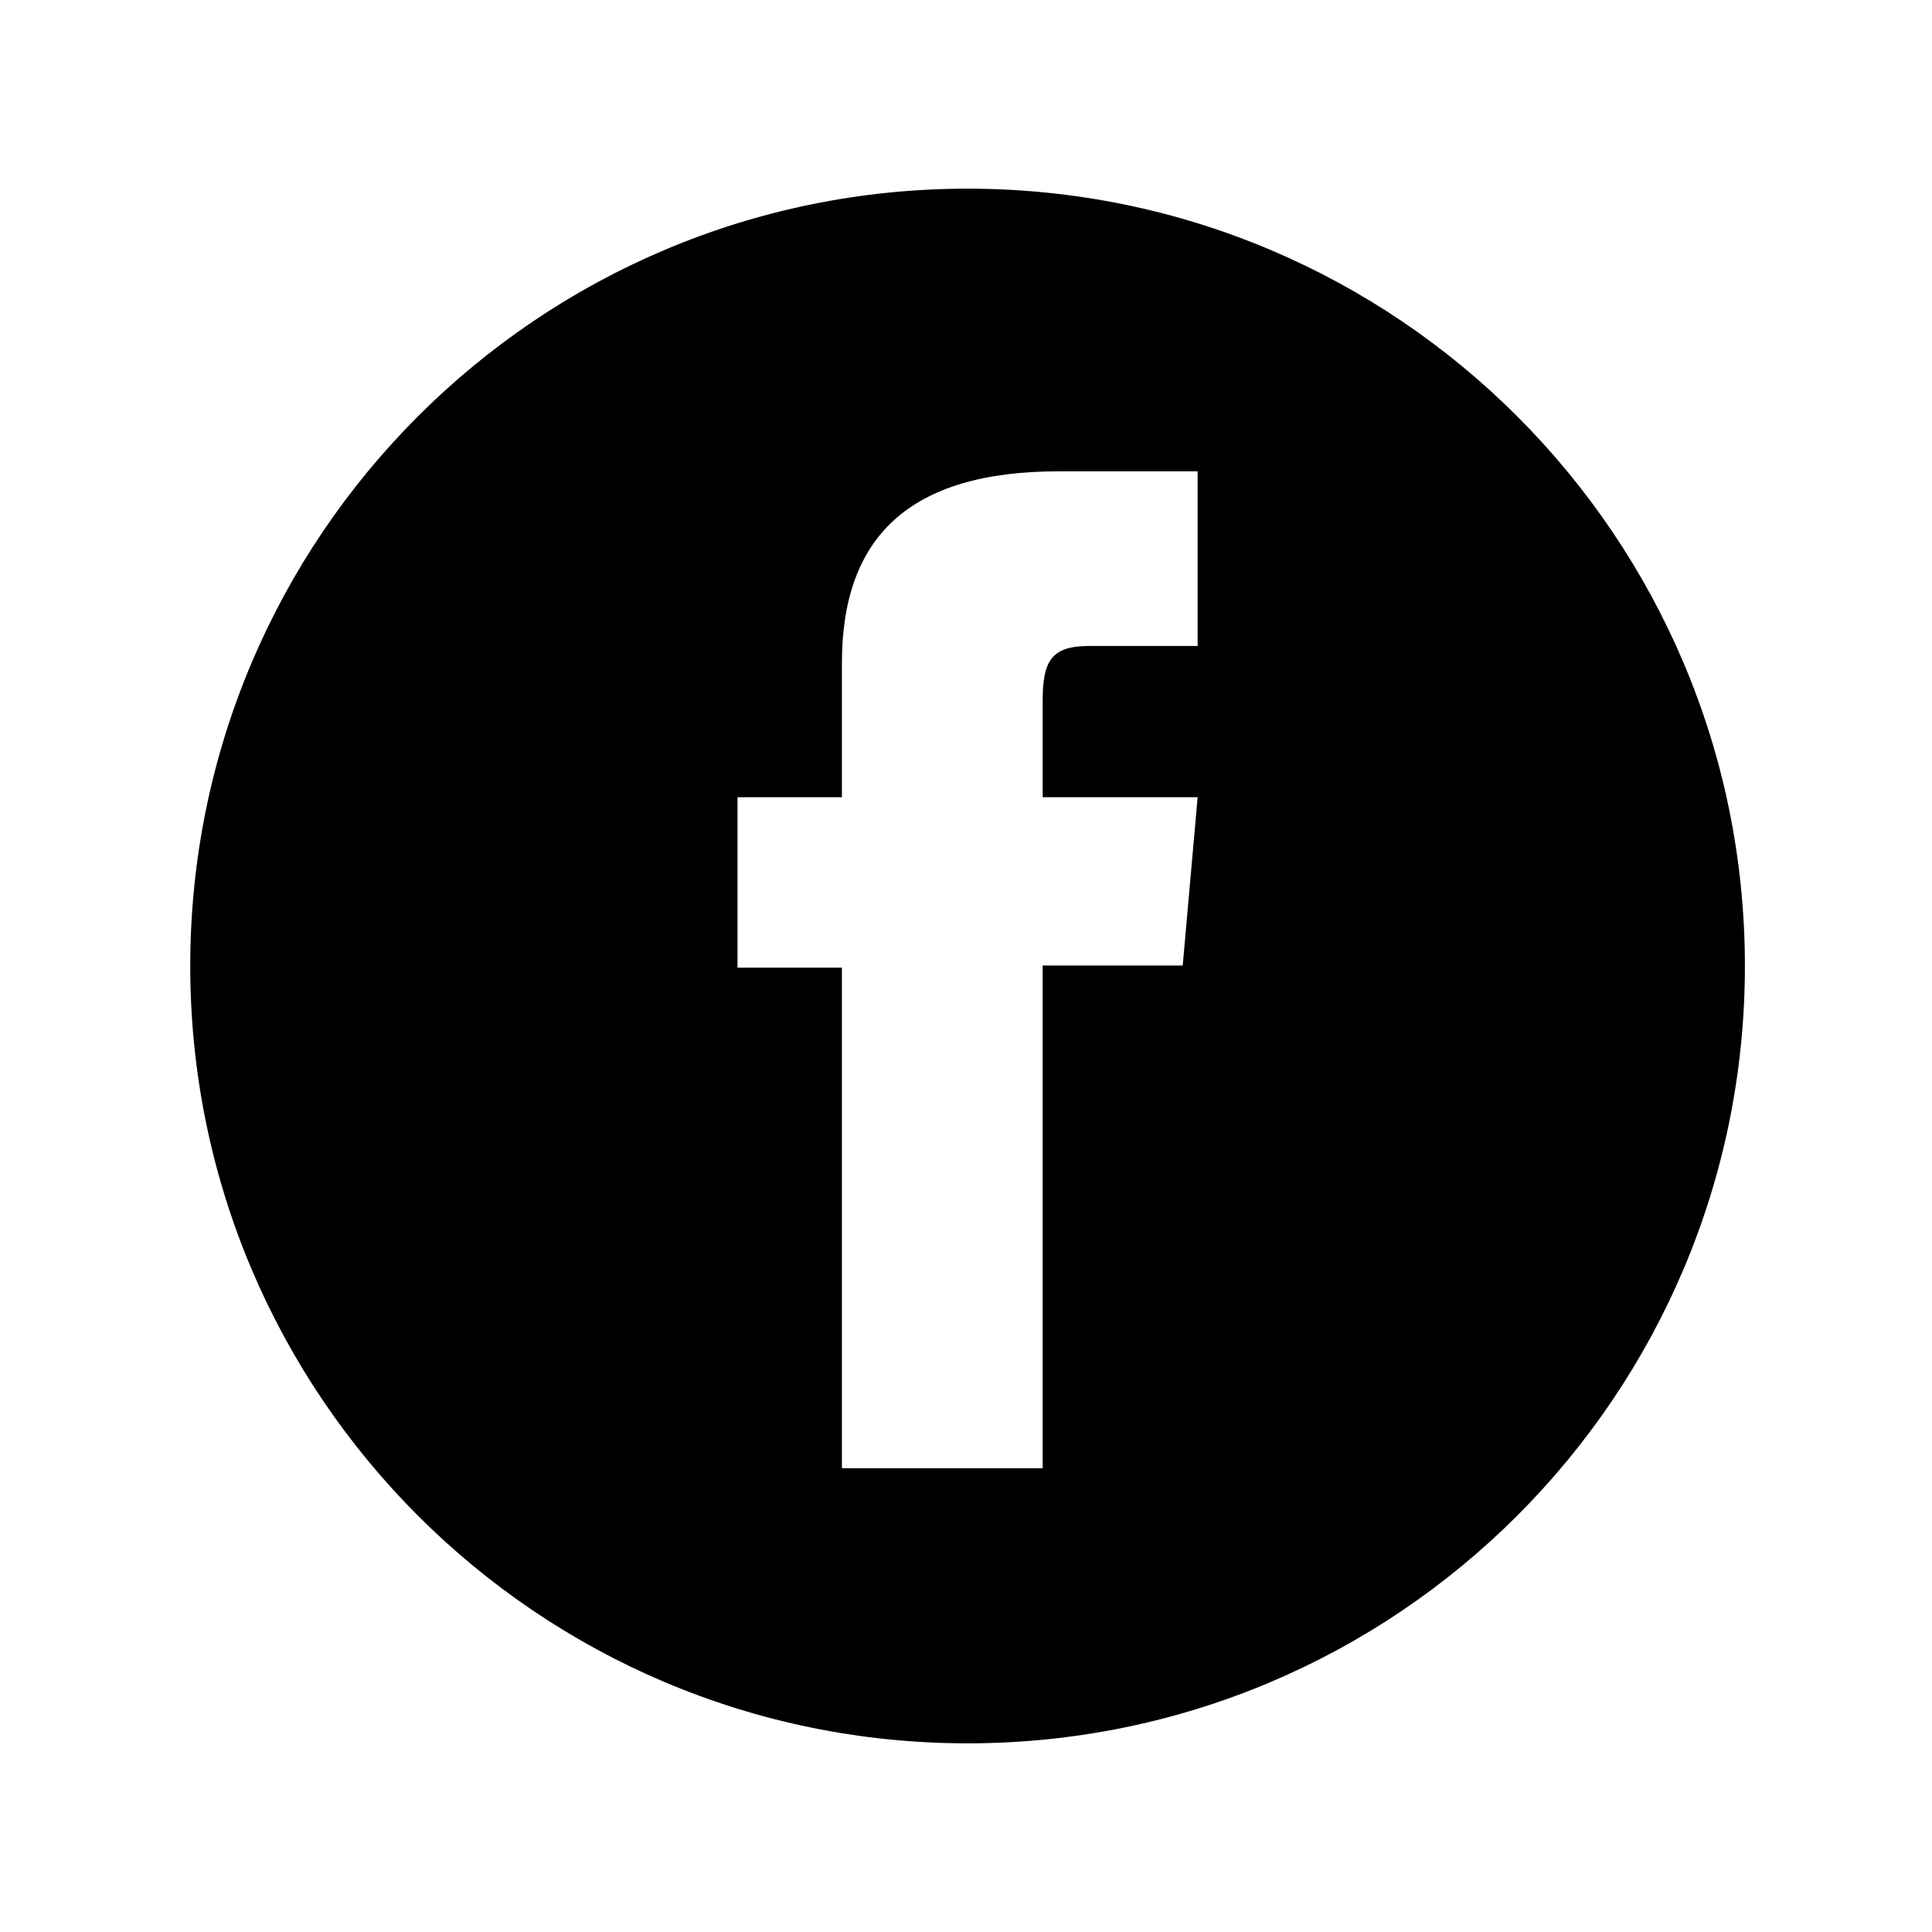
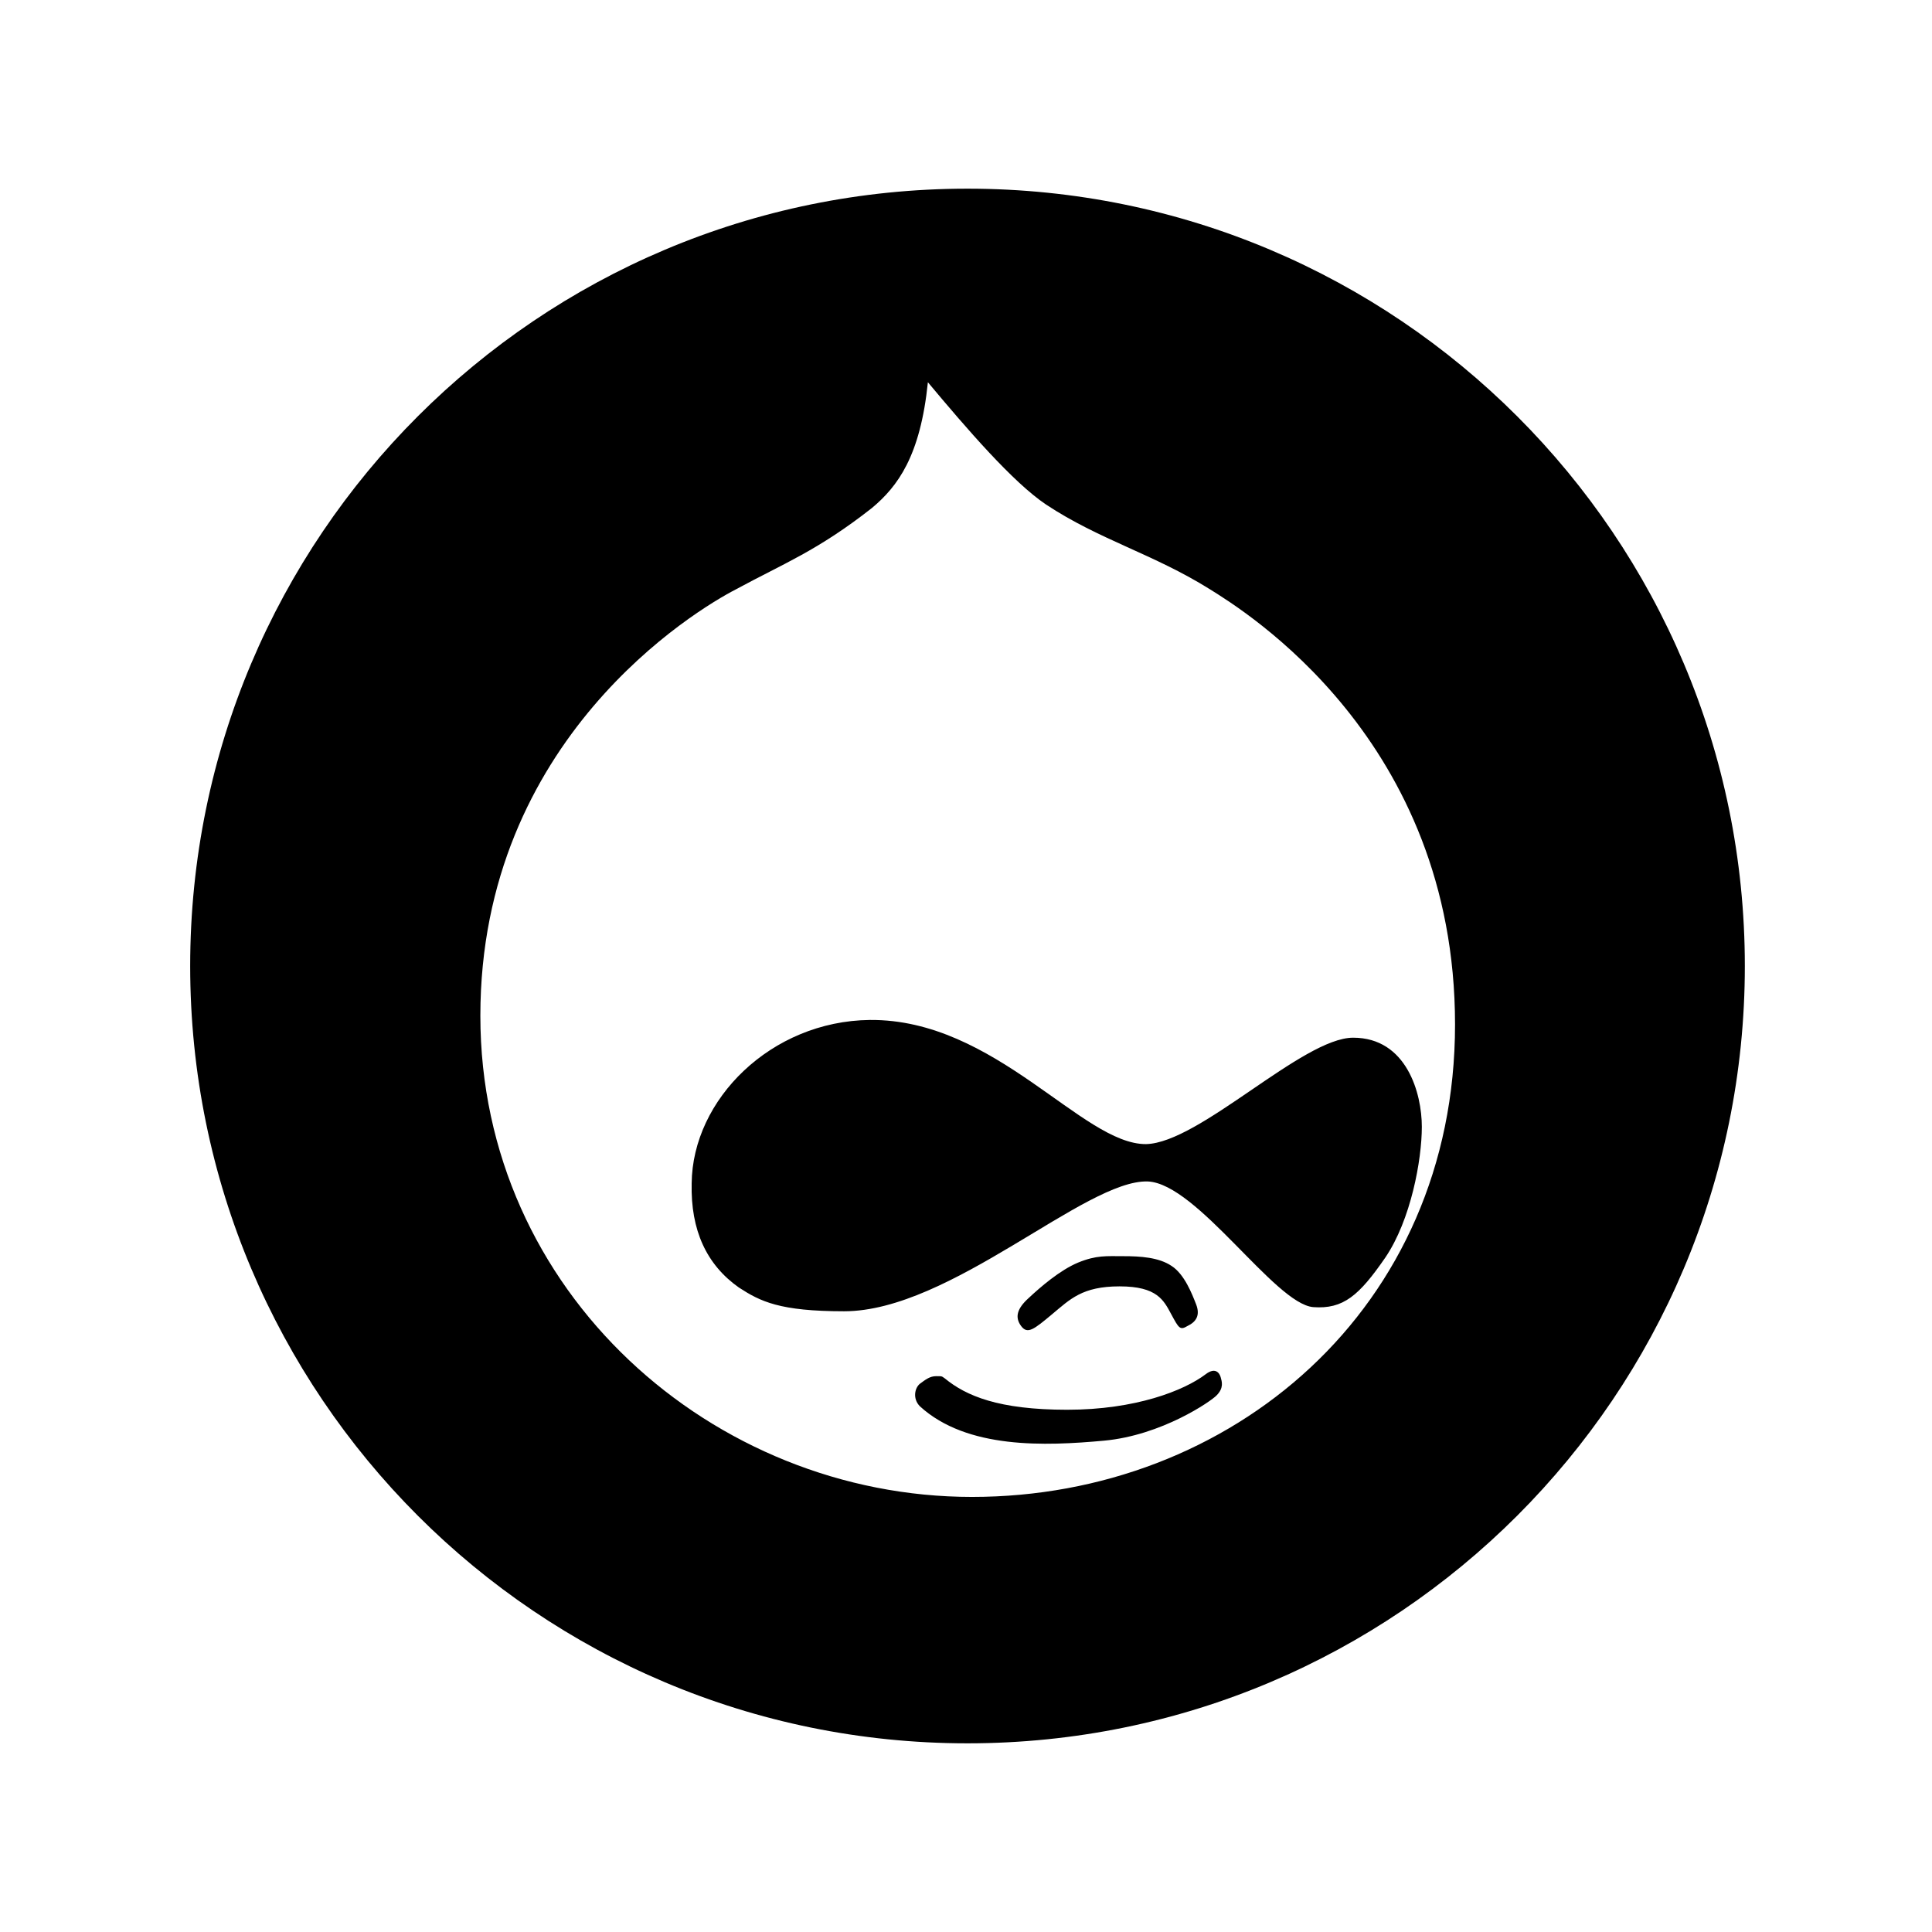
- <svg xmlns="http://www.w3.org/2000/svg" version="1.1" x="0px" y="0px" width="512px" height="512px" viewBox="0 0 512 512" enable-background="new 0 0 512 512" xml:space="preserve">
-   <path id="facebook-circle-icon" d="M256.417,50c-113.771,0-206,92.229-206,206s92.229,206,206,206s206-92.229,206-206   S370.188,50,256.417,50z M317.385,171.192c0,0-20.604,0-28.789,0c-10.162,0-12.28,4.163-12.28,14.678c0,8.75,0,25.404,0,25.404   h41.069l-3.951,44.596h-37.118v133.227h-53.2V256.435h-27.666v-45.16h27.666c0,0,0-6.493,0-35.565   c0-33.379,17.849-50.807,57.437-50.807c6.484,0,36.833,0,36.833,0V171.192z" />
+ <svg xmlns="http://www.w3.org/2000/svg" version="1.1" id="Layer_1" x="0px" y="0px" viewBox="0 0 512 512" enable-background="new 0 0 512 512" xml:space="preserve">
+   <g>
+     <g>
+       <path d="M278.8,348.3c4.8-4,8-7.4,17.9-7.4c10,0,11.7,3.7,13.7,7.4c2,3.7,2.3,4.3,4.3,3.1c2.3-1.1,3.4-2.8,2.3-5.7    c-1.1-2.8-3.1-8-6.5-10.2c-3.4-2.3-8.3-2.6-12.8-2.6s-7.1-0.3-12,1.7c-4.8,2-10,6.5-13.1,9.4c-3.1,2.8-3.7,5.1-2,7.4    C272.3,353.7,274,352.3,278.8,348.3z M319.5,364.2c-5.7,4.3-18.5,9.4-36.7,9.4c-18.2,0-26.8-3.7-32.4-8.3    c-0.9-0.6-0.6-0.6-2.3-0.6c-1.7,0-2.8,0.9-4.3,2c-1.4,1.1-2,4,0,6c12.5,11.4,33.3,10.5,48.7,9.1c15.4-1.4,28.5-10.5,29.9-12    c2-2,1.4-3.7,1.1-4.8C323.2,363.9,322.1,362.2,319.5,364.2z M230.5,270.3c-26.2,0.3-47,21.1-47.2,43.3c-0.3,12.5,4,21.6,12.5,27.6    c5.7,3.7,10.8,6.3,27.9,6.3c28.2,0,64-35,80.5-34.4c13.1,0.6,33.6,32.4,43.8,33.3c8,0.6,12.2-3.1,19.1-13.1    c6.8-10,9.7-25.9,9.7-34.7s-4-23.6-18.2-23.6c-13.4,0-40.7,27.9-54.9,28.2C286.8,303.3,263.8,270,230.5,270.3z M256.4,50    c-113.8,0-206,92.2-206,206s92.2,206,206,206s206-92.2,206-206S370.2,50,256.4,50z M257.6,396.7c-68.6,0-130.3-54.1-130.3-127.5    c0-73.4,57.2-107.6,67.7-113c12.5-6.8,21.6-10.2,36.1-21.6c6.8-5.7,12.8-13.7,14.8-33.3c10.2,12.2,22.5,26.5,31.3,32.4    c14.2,9.4,28.5,13.1,43.5,22.5c9.1,5.7,64.9,39.8,64.9,115.3S326.1,396.7,257.6,396.7z" />
+     </g>
+   </g>
</svg>
